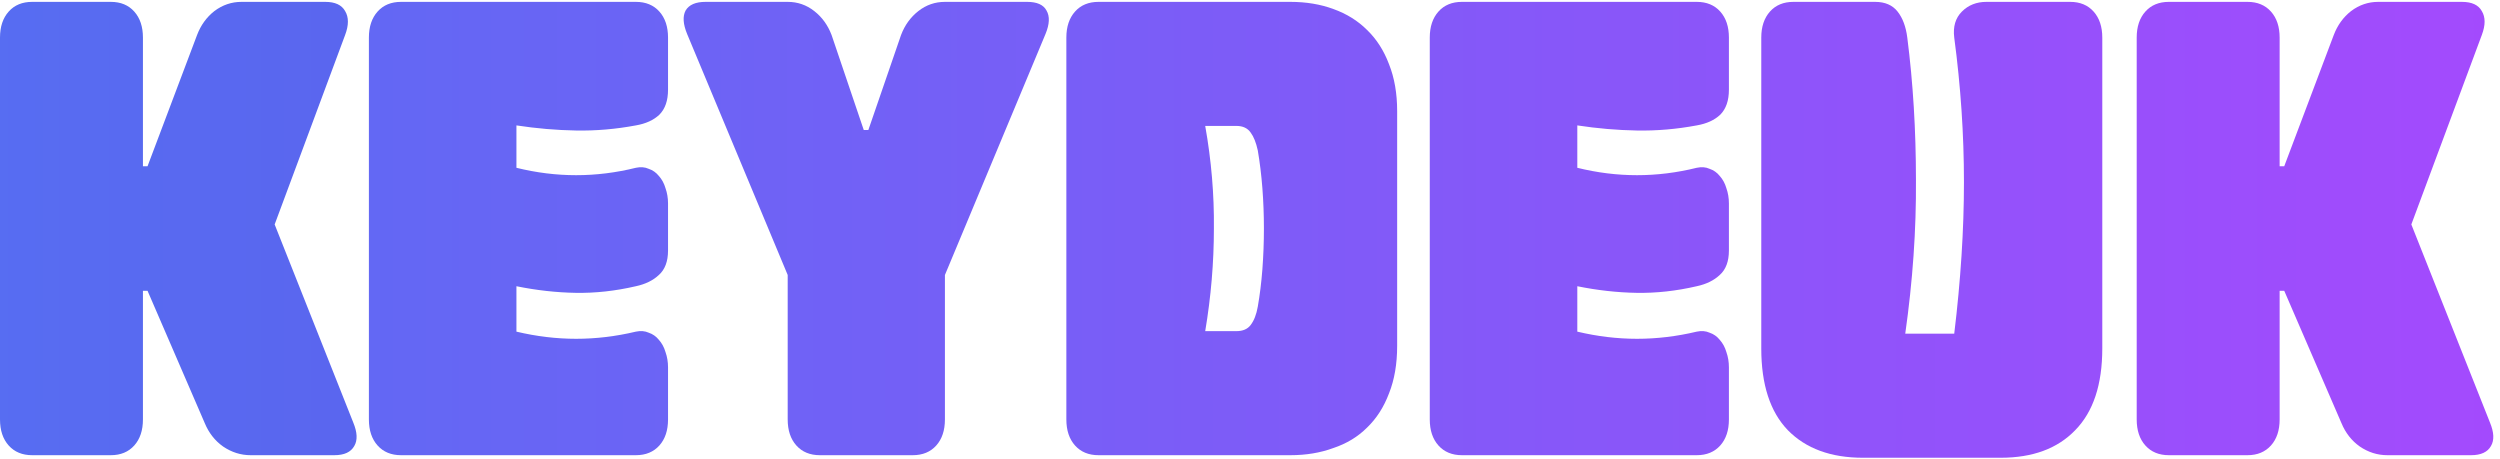
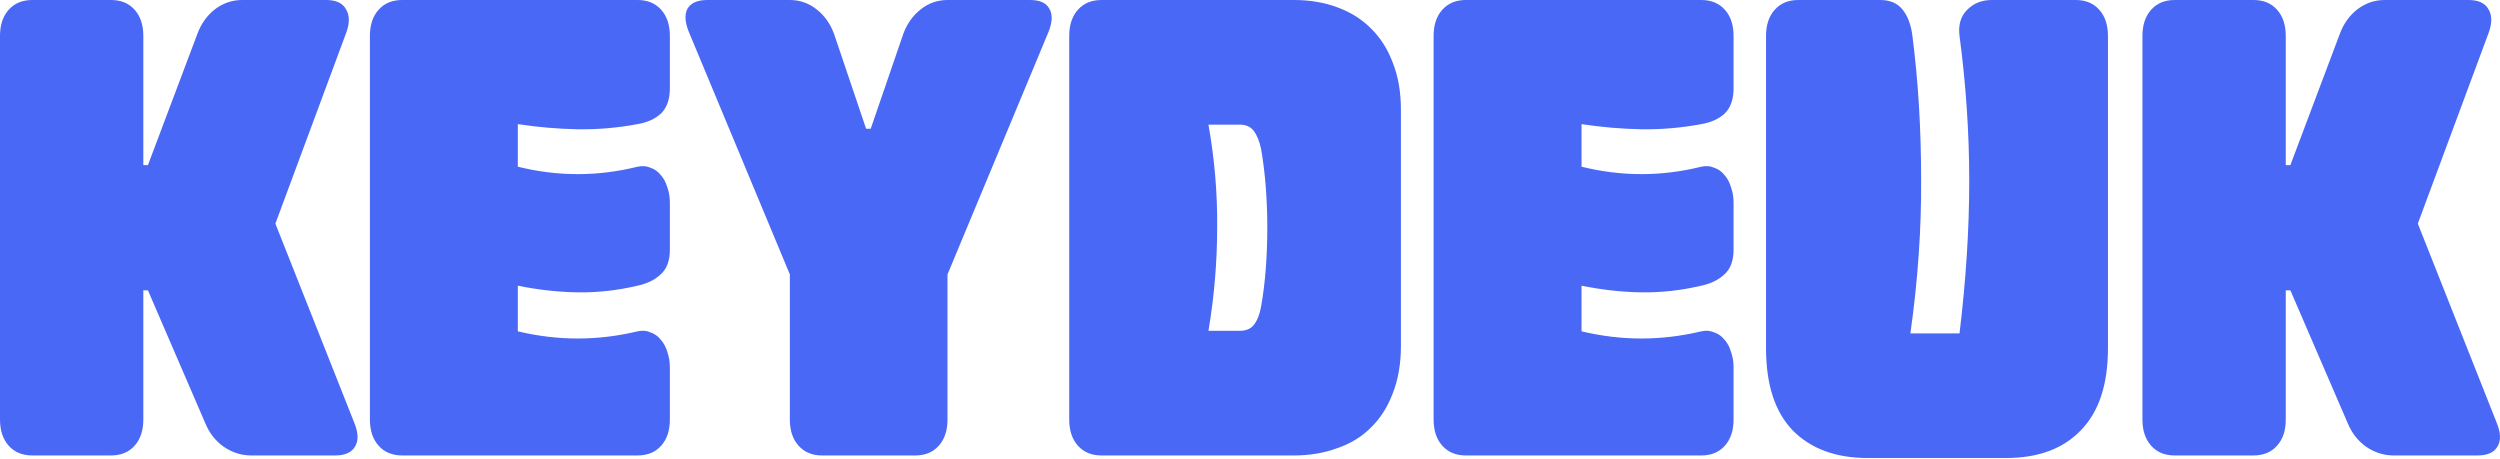
<svg xmlns="http://www.w3.org/2000/svg" width="131" height="24" viewBox="0 0 131 24" fill="none">
-   <path d="M130.474 22.14C130.688 22.657 130.706 23.067 130.527 23.37C130.349 23.691 130.001 23.852 129.484 23.852H125.097C124.58 23.852 124.098 23.7 123.653 23.397C123.225 23.094 122.904 22.684 122.69 22.167L119.694 15.238H119.453V21.979C119.453 22.55 119.301 23.005 118.998 23.344C118.695 23.682 118.285 23.852 117.768 23.852H113.648C113.131 23.852 112.721 23.682 112.418 23.344C112.114 23.005 111.963 22.55 111.963 21.979V1.97C111.963 1.4 112.114 0.945 112.418 0.606C112.721 0.267 113.131 0.098 113.648 0.098H117.768C118.285 0.098 118.695 0.267 118.998 0.606C119.301 0.945 119.453 1.4 119.453 1.97V8.711H119.694L122.288 1.837C122.485 1.319 122.788 0.9 123.198 0.579C123.626 0.258 124.098 0.098 124.616 0.098H129.003C129.52 0.098 129.868 0.258 130.046 0.579C130.242 0.9 130.242 1.319 130.046 1.837L126.354 11.761L130.474 22.14Z" fill="url(#paint0_linear_250_1179)" />
-   <path d="M92.291 1.97C92.291 1.4 92.443 0.945 92.746 0.606C93.049 0.267 93.459 0.098 93.976 0.098H98.256C98.773 0.098 99.166 0.267 99.433 0.606C99.701 0.945 99.87 1.4 99.942 1.97C100.245 4.342 100.396 6.83 100.396 9.434C100.414 12.037 100.227 14.721 99.835 17.485H102.402C102.741 14.685 102.911 12.037 102.911 9.541C102.911 7.044 102.741 4.521 102.402 1.97C102.331 1.4 102.465 0.945 102.804 0.606C103.143 0.267 103.571 0.098 104.088 0.098H108.475C108.992 0.098 109.402 0.267 109.705 0.606C110.008 0.945 110.16 1.4 110.16 1.97V18.261C110.16 20.151 109.687 21.578 108.742 22.541C107.815 23.504 106.513 23.986 104.837 23.986H97.614C95.938 23.986 94.627 23.504 93.682 22.541C92.755 21.578 92.291 20.151 92.291 18.261V1.97Z" fill="url(#paint1_linear_250_1179)" />
-   <path d="M90.595 21.979C90.595 22.55 90.444 23.005 90.141 23.344C89.838 23.682 89.427 23.852 88.91 23.852H76.605C76.088 23.852 75.678 23.682 75.375 23.344C75.072 23.005 74.92 22.55 74.92 21.979V1.97C74.92 1.4 75.072 0.945 75.375 0.606C75.678 0.267 76.088 0.098 76.605 0.098H88.91C89.427 0.098 89.838 0.267 90.141 0.606C90.444 0.945 90.595 1.4 90.595 1.97V4.699C90.595 5.27 90.444 5.706 90.141 6.01C89.838 6.295 89.427 6.482 88.91 6.571C87.858 6.768 86.815 6.857 85.78 6.839C84.746 6.821 83.703 6.732 82.651 6.571V8.792C84.737 9.309 86.824 9.309 88.91 8.792C89.16 8.738 89.383 8.756 89.579 8.845C89.793 8.916 89.971 9.041 90.114 9.22C90.274 9.398 90.39 9.612 90.462 9.862C90.551 10.111 90.595 10.379 90.595 10.664V13.125C90.595 13.696 90.435 14.124 90.114 14.409C89.811 14.694 89.409 14.891 88.91 14.998C87.84 15.247 86.788 15.363 85.754 15.345C84.737 15.328 83.703 15.212 82.651 14.998V17.378C83.703 17.628 84.746 17.753 85.78 17.753C86.815 17.753 87.858 17.628 88.91 17.378C89.16 17.325 89.383 17.343 89.579 17.432C89.793 17.503 89.971 17.628 90.114 17.806C90.274 17.985 90.39 18.199 90.462 18.448C90.551 18.698 90.595 18.965 90.595 19.251V21.979Z" fill="url(#paint2_linear_250_1179)" />
-   <path d="M57.562 23.852C57.045 23.852 56.635 23.682 56.332 23.344C56.029 23.005 55.877 22.55 55.877 21.979V1.97C55.877 1.4 56.029 0.945 56.332 0.606C56.635 0.267 57.045 0.098 57.562 0.098H67.62C68.441 0.098 69.189 0.223 69.867 0.472C70.563 0.722 71.151 1.088 71.633 1.569C72.132 2.051 72.515 2.648 72.783 3.361C73.068 4.075 73.211 4.895 73.211 5.822V18.127C73.211 19.073 73.068 19.902 72.783 20.615C72.515 21.328 72.132 21.926 71.633 22.407C71.151 22.889 70.563 23.245 69.867 23.477C69.189 23.727 68.441 23.852 67.62 23.852H57.562ZM64.785 17.352C65.124 17.352 65.373 17.245 65.534 17.031C65.712 16.799 65.837 16.478 65.908 16.068C66.015 15.461 66.095 14.81 66.149 14.115C66.202 13.402 66.229 12.688 66.229 11.975C66.229 11.261 66.202 10.557 66.149 9.862C66.095 9.166 66.015 8.506 65.908 7.882C65.819 7.472 65.694 7.16 65.534 6.946C65.373 6.714 65.124 6.598 64.785 6.598H63.153C63.474 8.399 63.626 10.191 63.608 11.975C63.608 13.758 63.456 15.55 63.153 17.352H64.785Z" fill="url(#paint3_linear_250_1179)" />
-   <path d="M49.514 21.979C49.514 22.55 49.363 23.005 49.06 23.344C48.757 23.682 48.346 23.852 47.829 23.852H42.961C42.444 23.852 42.033 23.682 41.73 23.344C41.427 23.005 41.275 22.55 41.275 21.979V14.409L36.006 1.783C35.792 1.266 35.765 0.856 35.925 0.553C36.104 0.249 36.452 0.098 36.969 0.098H41.275C41.793 0.098 42.256 0.258 42.666 0.579C43.077 0.9 43.38 1.319 43.576 1.837L45.261 6.812H45.502L47.214 1.837C47.41 1.319 47.713 0.9 48.123 0.579C48.534 0.258 48.997 0.098 49.514 0.098H53.821C54.338 0.098 54.677 0.249 54.838 0.553C55.016 0.856 54.998 1.266 54.784 1.783L49.514 14.409V21.979Z" fill="url(#paint4_linear_250_1179)" />
-   <path d="M35.005 21.979C35.005 22.55 34.854 23.005 34.551 23.344C34.248 23.682 33.837 23.852 33.32 23.852H21.015C20.498 23.852 20.088 23.682 19.785 23.344C19.482 23.005 19.33 22.55 19.33 21.979V1.97C19.33 1.4 19.482 0.945 19.785 0.606C20.088 0.267 20.498 0.098 21.015 0.098H33.32C33.837 0.098 34.248 0.267 34.551 0.606C34.854 0.945 35.005 1.4 35.005 1.97V4.699C35.005 5.27 34.854 5.706 34.551 6.01C34.248 6.295 33.837 6.482 33.32 6.571C32.268 6.768 31.225 6.857 30.191 6.839C29.156 6.821 28.113 6.732 27.061 6.571V8.792C29.147 9.309 31.234 9.309 33.32 8.792C33.57 8.738 33.793 8.756 33.989 8.845C34.203 8.916 34.381 9.041 34.524 9.22C34.684 9.398 34.8 9.612 34.872 9.862C34.961 10.111 35.005 10.379 35.005 10.664V13.125C35.005 13.696 34.845 14.124 34.524 14.409C34.221 14.694 33.82 14.891 33.32 14.998C32.25 15.247 31.198 15.363 30.164 15.345C29.147 15.328 28.113 15.212 27.061 14.998V17.378C28.113 17.628 29.156 17.753 30.191 17.753C31.225 17.753 32.268 17.628 33.32 17.378C33.57 17.325 33.793 17.343 33.989 17.432C34.203 17.503 34.381 17.628 34.524 17.806C34.684 17.985 34.8 18.199 34.872 18.448C34.961 18.698 35.005 18.965 35.005 19.251V21.979Z" fill="url(#paint5_linear_250_1179)" />
-   <path d="M18.511 22.14C18.725 22.657 18.743 23.067 18.564 23.37C18.386 23.691 18.038 23.852 17.521 23.852H13.134C12.617 23.852 12.136 23.7 11.69 23.397C11.262 23.094 10.941 22.684 10.727 22.167L7.731 15.238H7.49V21.979C7.49 22.55 7.338 23.005 7.035 23.344C6.732 23.682 6.322 23.852 5.805 23.852H1.685C1.168 23.852 0.758 23.682 0.455 23.344C0.152 23.005 0 22.55 0 21.979V1.97C0 1.4 0.152 0.945 0.455 0.606C0.758 0.267 1.168 0.098 1.685 0.098H5.805C6.322 0.098 6.732 0.267 7.035 0.606C7.338 0.945 7.49 1.4 7.49 1.97V8.711H7.731L10.325 1.837C10.522 1.319 10.825 0.9 11.235 0.579C11.663 0.258 12.136 0.098 12.653 0.098H17.04C17.557 0.098 17.905 0.258 18.083 0.579C18.279 0.9 18.279 1.319 18.083 1.837L14.392 11.761L18.511 22.14Z" fill="url(#paint6_linear_250_1179)" />
-   <defs>
-     <linearGradient id="paint0_linear_250_1179" x1="-0.91" y1="13.74" x2="131.502" y2="13.74" gradientUnits="userSpaceOnUse">
-       <stop stop-color="#576DF2" />
-       <stop offset="1" stop-color="#A44AFD" />
-     </linearGradient>
-     <linearGradient id="paint1_linear_250_1179" x1="-0.91" y1="13.74" x2="131.502" y2="13.74" gradientUnits="userSpaceOnUse">
-       <stop stop-color="#576DF2" />
-       <stop offset="1" stop-color="#A44AFD" />
-     </linearGradient>
-     <linearGradient id="paint2_linear_250_1179" x1="-0.91" y1="13.74" x2="131.502" y2="13.74" gradientUnits="userSpaceOnUse">
-       <stop stop-color="#576DF2" />
-       <stop offset="1" stop-color="#A44AFD" />
-     </linearGradient>
-     <linearGradient id="paint3_linear_250_1179" x1="-0.91" y1="13.74" x2="131.503" y2="13.74" gradientUnits="userSpaceOnUse">
-       <stop stop-color="#576DF2" />
-       <stop offset="1" stop-color="#A44AFD" />
-     </linearGradient>
-     <linearGradient id="paint4_linear_250_1179" x1="-0.91" y1="13.74" x2="131.502" y2="13.74" gradientUnits="userSpaceOnUse">
-       <stop stop-color="#576DF2" />
-       <stop offset="1" stop-color="#A44AFD" />
-     </linearGradient>
-     <linearGradient id="paint5_linear_250_1179" x1="-0.91" y1="13.74" x2="131.502" y2="13.74" gradientUnits="userSpaceOnUse">
-       <stop stop-color="#576DF2" />
-       <stop offset="1" stop-color="#A44AFD" />
-     </linearGradient>
-     <linearGradient id="paint6_linear_250_1179" x1="-0.909" y1="13.74" x2="131.503" y2="13.74" gradientUnits="userSpaceOnUse">
-       <stop stop-color="#576DF2" />
-       <stop offset="1" stop-color="#6C3BDA" />
-     </linearGradient>
-   </defs>
+   <path d="M130.824 22.146C131.039 22.665 131.057 23.077 130.878 23.382C130.699 23.704 130.35 23.866 129.832 23.866H125.433C124.915 23.866 124.432 23.713 123.985 23.409C123.556 23.104 123.234 22.692 123.019 22.172L120.015 15.212H119.774V21.984C119.774 22.558 119.622 23.015 119.318 23.355C119.014 23.695 118.603 23.866 118.084 23.866H113.953C113.435 23.866 113.024 23.695 112.72 23.355C112.416 23.015 112.264 22.558 112.264 21.984V1.881C112.264 1.308 112.416 0.851 112.72 0.511C113.024 0.17 113.435 0 113.953 0H118.084C118.603 0 119.014 0.17 119.318 0.511C119.622 0.851 119.774 1.308 119.774 1.881V8.654H120.015L122.617 1.747C122.814 1.227 123.118 0.806 123.529 0.484C123.958 0.161 124.432 0 124.95 0H129.349C129.868 0 130.216 0.161 130.395 0.484C130.592 0.806 130.592 1.227 130.395 1.747L126.694 11.718L130.824 22.146Z" fill="#4968F6" />
+   <path d="M92.54 1.881C92.54 1.308 92.692 0.851 92.996 0.511C93.3 0.17 93.711 0 94.23 0H98.521C99.04 0 99.433 0.17 99.701 0.511C99.97 0.851 100.14 1.308 100.211 1.881C100.515 4.264 100.667 6.764 100.667 9.38C100.685 11.995 100.497 14.692 100.104 17.469H102.679C103.018 14.656 103.188 11.995 103.188 9.487C103.188 6.979 103.018 4.443 102.679 1.881C102.607 1.308 102.741 0.851 103.081 0.511C103.421 0.17 103.85 0 104.368 0H108.767C109.286 0 109.697 0.17 110.001 0.511C110.305 0.851 110.457 1.308 110.457 1.881V18.249C110.457 20.148 109.983 21.581 109.035 22.549C108.106 23.516 106.8 24 105.119 24H97.878C96.197 24 94.882 23.516 93.935 22.549C93.005 21.581 92.54 20.148 92.54 18.249V1.881Z" fill="#4968F6" />
+   <path d="M90.839 21.984C90.839 22.558 90.687 23.015 90.383 23.355C90.079 23.695 89.667 23.866 89.149 23.866H76.811C76.292 23.866 75.881 23.695 75.577 23.355C75.273 23.015 75.121 22.558 75.121 21.984V1.881C75.121 1.308 75.273 0.851 75.577 0.511C75.881 0.17 76.292 0 76.811 0H89.149C89.667 0 90.079 0.17 90.383 0.511C90.687 0.851 90.839 1.308 90.839 1.881V4.623C90.839 5.196 90.687 5.635 90.383 5.94C90.079 6.226 89.667 6.414 89.149 6.504C88.094 6.701 87.048 6.791 86.011 6.773C84.974 6.755 83.928 6.665 82.873 6.504V8.735C84.965 9.254 87.057 9.254 89.149 8.735C89.399 8.681 89.623 8.699 89.819 8.788C90.034 8.86 90.213 8.985 90.356 9.165C90.517 9.344 90.633 9.559 90.704 9.81C90.794 10.06 90.839 10.329 90.839 10.616V13.088C90.839 13.662 90.678 14.092 90.356 14.379C90.052 14.665 89.65 14.862 89.149 14.97C88.076 15.221 87.021 15.337 85.984 15.319C84.965 15.301 83.928 15.185 82.873 14.97V17.362C83.928 17.613 84.974 17.738 86.011 17.738C87.048 17.738 88.094 17.613 89.149 17.362C89.399 17.308 89.623 17.326 89.819 17.416C90.034 17.487 90.213 17.613 90.356 17.792C90.517 17.971 90.633 18.186 90.704 18.437C90.794 18.688 90.839 18.956 90.839 19.243V21.984Z" fill="#4968F6" />
+   <path d="M57.717 23.866C57.199 23.866 56.787 23.695 56.483 23.355C56.179 23.015 56.027 22.558 56.027 21.984V1.881C56.027 1.308 56.179 0.851 56.483 0.511C56.787 0.17 57.199 0 57.717 0H67.802C68.625 0 69.376 0.125 70.055 0.376C70.752 0.627 71.343 0.994 71.825 1.478C72.326 1.962 72.71 2.562 72.979 3.279C73.265 3.996 73.408 4.82 73.408 5.751V18.114C73.408 19.064 73.265 19.897 72.979 20.614C72.71 21.33 72.326 21.931 71.825 22.414C71.343 22.898 70.752 23.256 70.055 23.489C69.376 23.74 68.625 23.866 67.802 23.866H57.717ZM64.959 17.335C65.299 17.335 65.549 17.227 65.71 17.012C65.889 16.779 66.014 16.457 66.085 16.045C66.193 15.436 66.273 14.782 66.327 14.083C66.38 13.366 66.407 12.649 66.407 11.933C66.407 11.216 66.38 10.508 66.327 9.81C66.273 9.111 66.193 8.448 66.085 7.821C65.996 7.409 65.871 7.095 65.71 6.88C65.549 6.647 65.299 6.531 64.959 6.531H63.323C63.645 8.34 63.797 10.141 63.779 11.933C63.779 13.725 63.627 15.525 63.323 17.335H64.959Z" fill="#4968F6" />
+   <path d="M49.649 21.984C49.649 22.558 49.497 23.015 49.193 23.355C48.889 23.695 48.478 23.866 47.959 23.866H43.078C42.559 23.866 42.148 23.695 41.844 23.355C41.54 23.015 41.388 22.558 41.388 21.984V14.379L36.104 1.693C35.889 1.174 35.862 0.761 36.023 0.457C36.202 0.152 36.551 0 37.069 0H41.388C41.906 0 42.371 0.161 42.782 0.484C43.194 0.806 43.498 1.227 43.694 1.747L45.384 6.746H45.626L47.342 1.747C47.539 1.227 47.843 0.806 48.254 0.484C48.665 0.161 49.13 0 49.649 0H53.967C54.486 0 54.825 0.152 54.986 0.457C55.165 0.761 55.147 1.174 54.933 1.693L49.649 14.379V21.984Z" fill="#4968F6" />
+   <path d="M35.101 21.984C35.101 22.558 34.949 23.015 34.645 23.355C34.341 23.695 33.929 23.866 33.411 23.866H21.073C20.554 23.866 20.143 23.695 19.839 23.355C19.535 23.015 19.383 22.558 19.383 21.984V1.881C19.383 1.308 19.535 0.851 19.839 0.511C20.143 0.17 20.554 0 21.073 0H33.411C33.929 0 34.341 0.17 34.645 0.511C34.949 0.851 35.101 1.308 35.101 1.881V4.623C35.101 5.196 34.949 5.635 34.645 5.94C34.341 6.226 33.929 6.414 33.411 6.504C32.356 6.701 31.31 6.791 30.273 6.773C29.236 6.755 28.189 6.665 27.134 6.504V8.735C29.227 9.254 31.319 9.254 33.411 8.735C33.661 8.681 33.885 8.699 34.081 8.788C34.296 8.86 34.475 8.985 34.618 9.165C34.779 9.344 34.895 9.559 34.967 9.81C35.056 10.06 35.101 10.329 35.101 10.616V13.088C35.101 13.662 34.94 14.092 34.618 14.379C34.314 14.665 33.911 14.862 33.411 14.97C32.338 15.221 31.283 15.337 30.246 15.319C29.227 15.301 28.189 15.185 27.134 14.97V17.362C28.189 17.613 29.236 17.738 30.273 17.738C31.31 17.738 32.356 17.613 33.411 17.362C33.661 17.308 33.885 17.326 34.081 17.416C34.296 17.487 34.475 17.613 34.618 17.792C34.779 17.971 34.895 18.186 34.967 18.437C35.056 18.688 35.101 18.956 35.101 19.243V21.984Z" fill="#4968F6" />
+   <path d="M18.561 22.146C18.775 22.665 18.793 23.077 18.614 23.382C18.436 23.704 18.087 23.866 17.568 23.866H13.169C12.651 23.866 12.168 23.713 11.721 23.409C11.292 23.104 10.97 22.692 10.755 22.172L7.751 15.212H7.51V21.984C7.51 22.558 7.358 23.015 7.054 23.355C6.75 23.695 6.339 23.866 5.82 23.866H1.69C1.171 23.866 0.76 23.695 0.456 23.355C0.152 23.015 0 22.558 0 21.984V1.881C0 1.308 0.152 0.851 0.456 0.511C0.76 0.17 1.171 0 1.69 0H5.82C6.339 0 6.75 0.17 7.054 0.511C7.358 0.851 7.51 1.308 7.51 1.881V8.654H7.751L10.353 1.747C10.55 1.227 10.854 0.806 11.265 0.484C11.694 0.161 12.168 0 12.687 0H17.085C17.604 0 17.953 0.161 18.131 0.484C18.328 0.806 18.328 1.227 18.131 1.747L14.43 11.718L18.561 22.146Z" fill="#4968F6" />
</svg>
